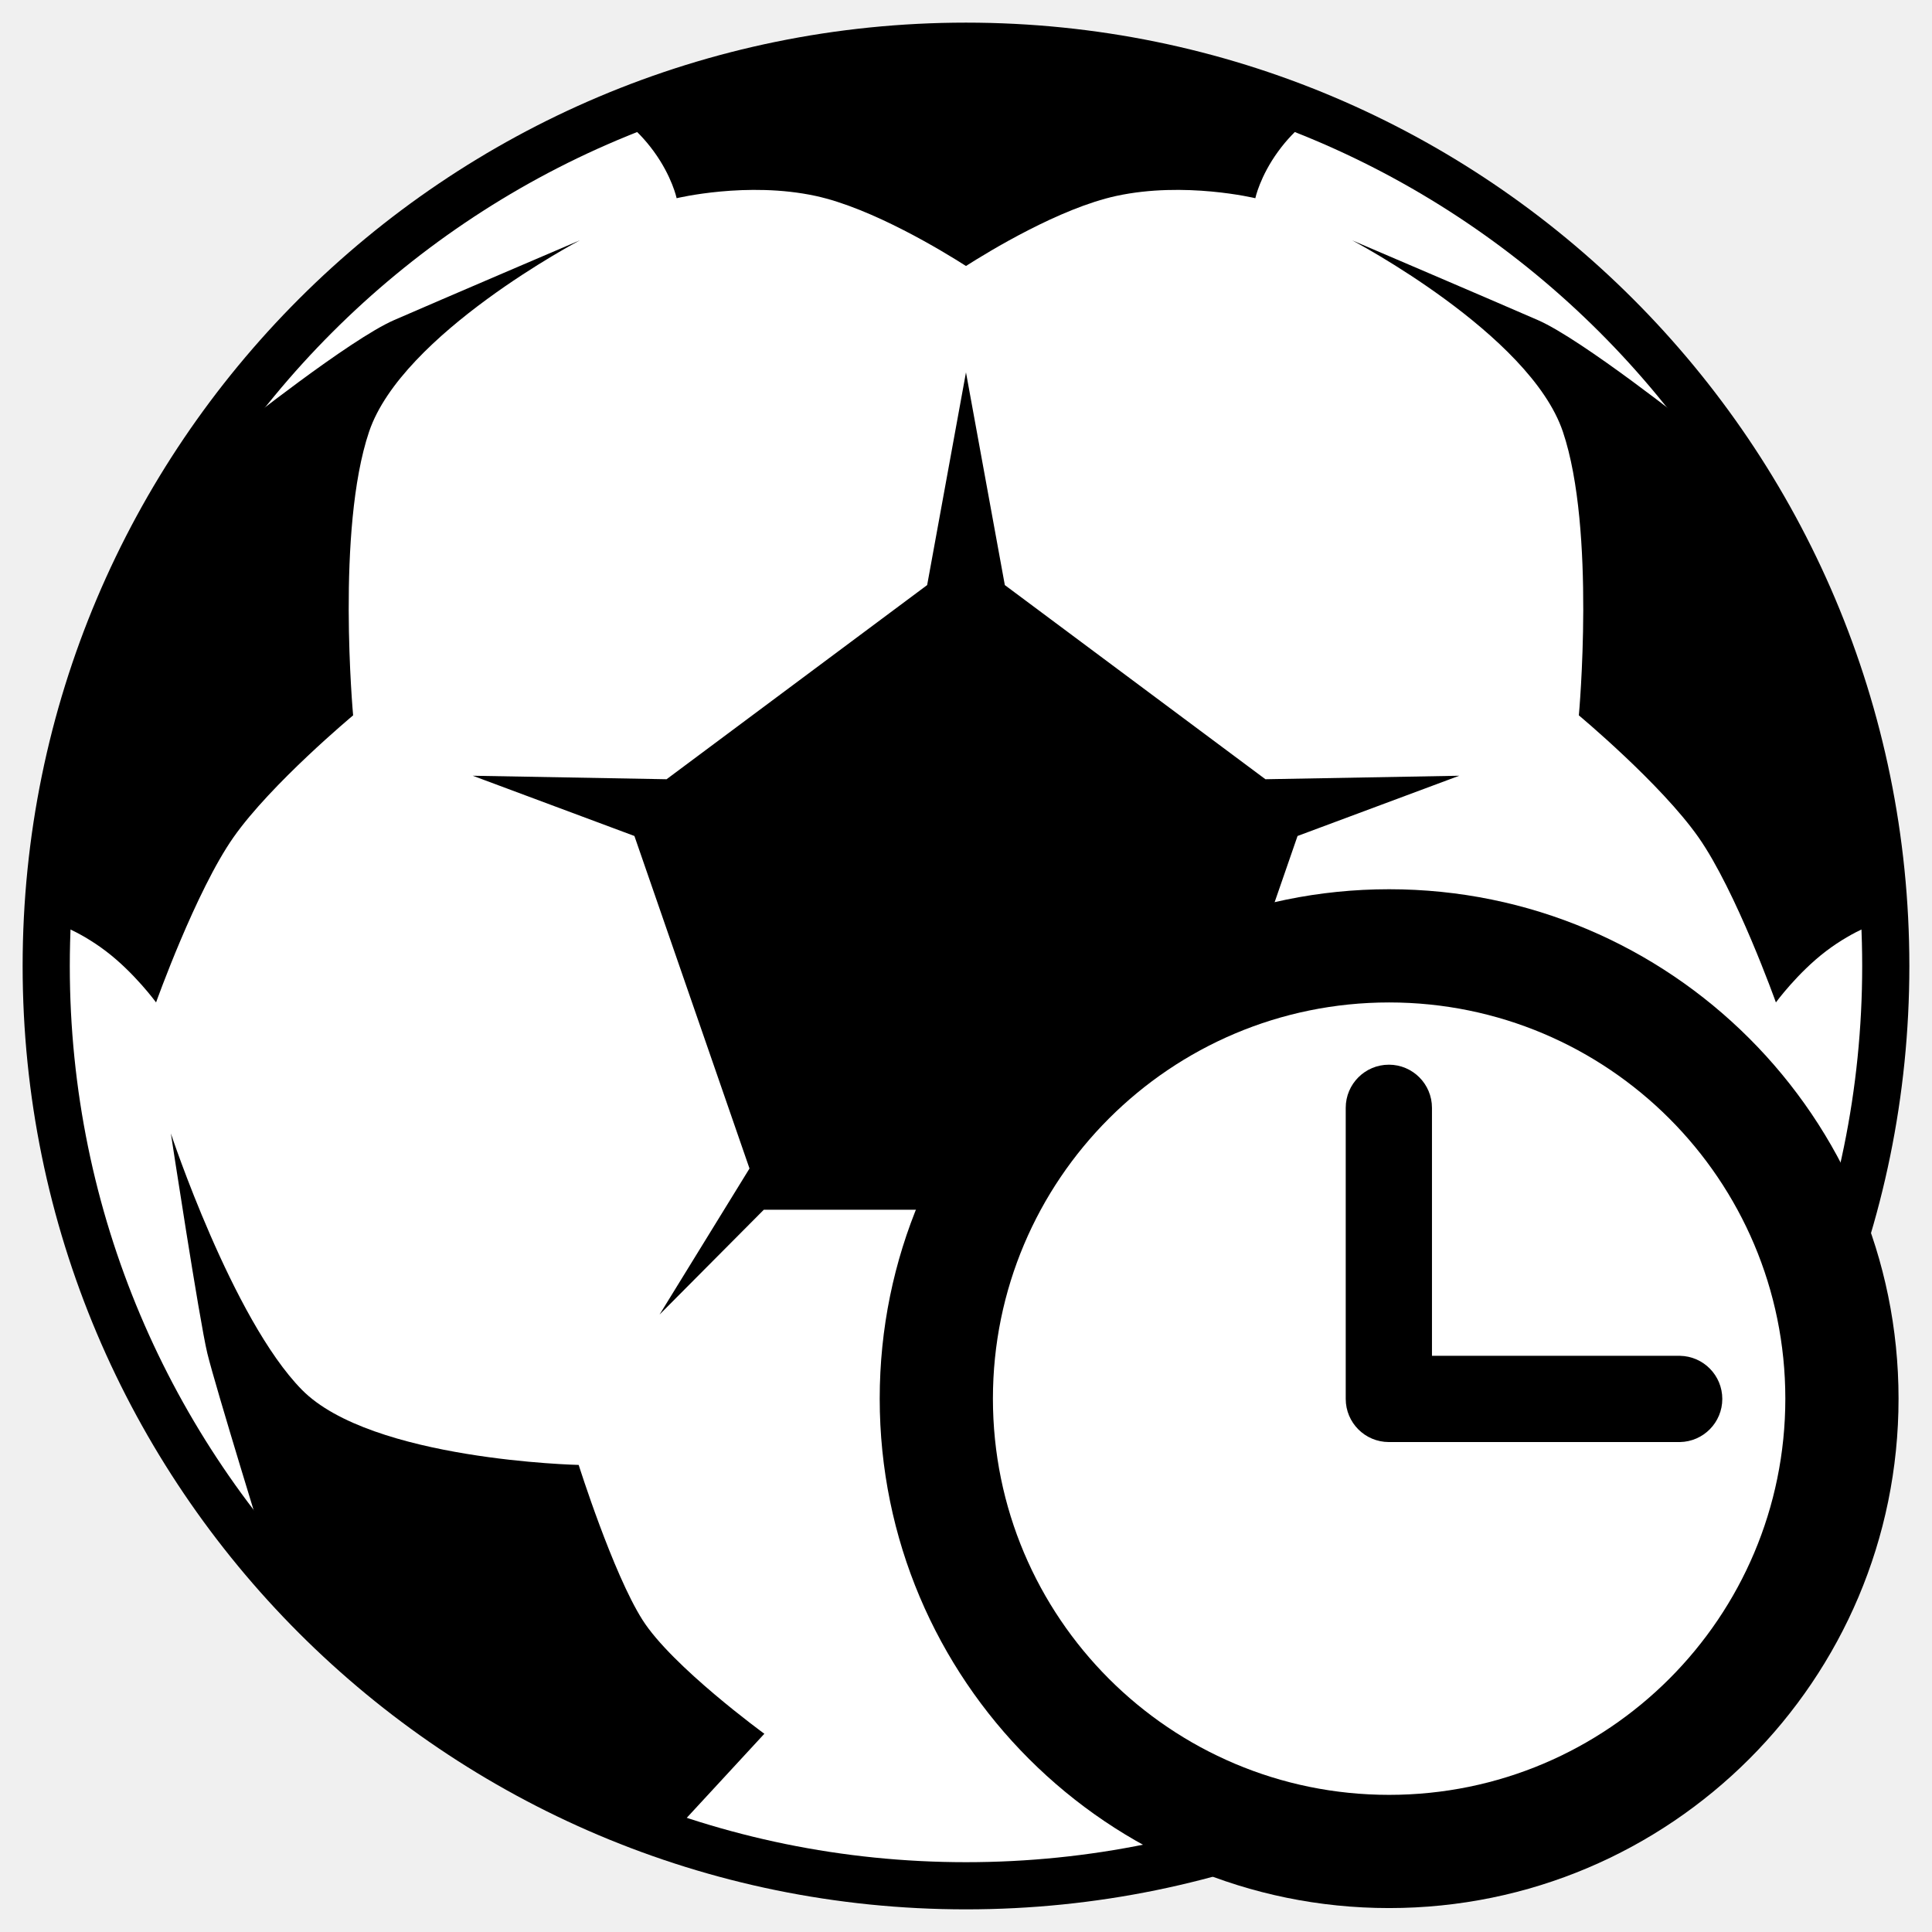
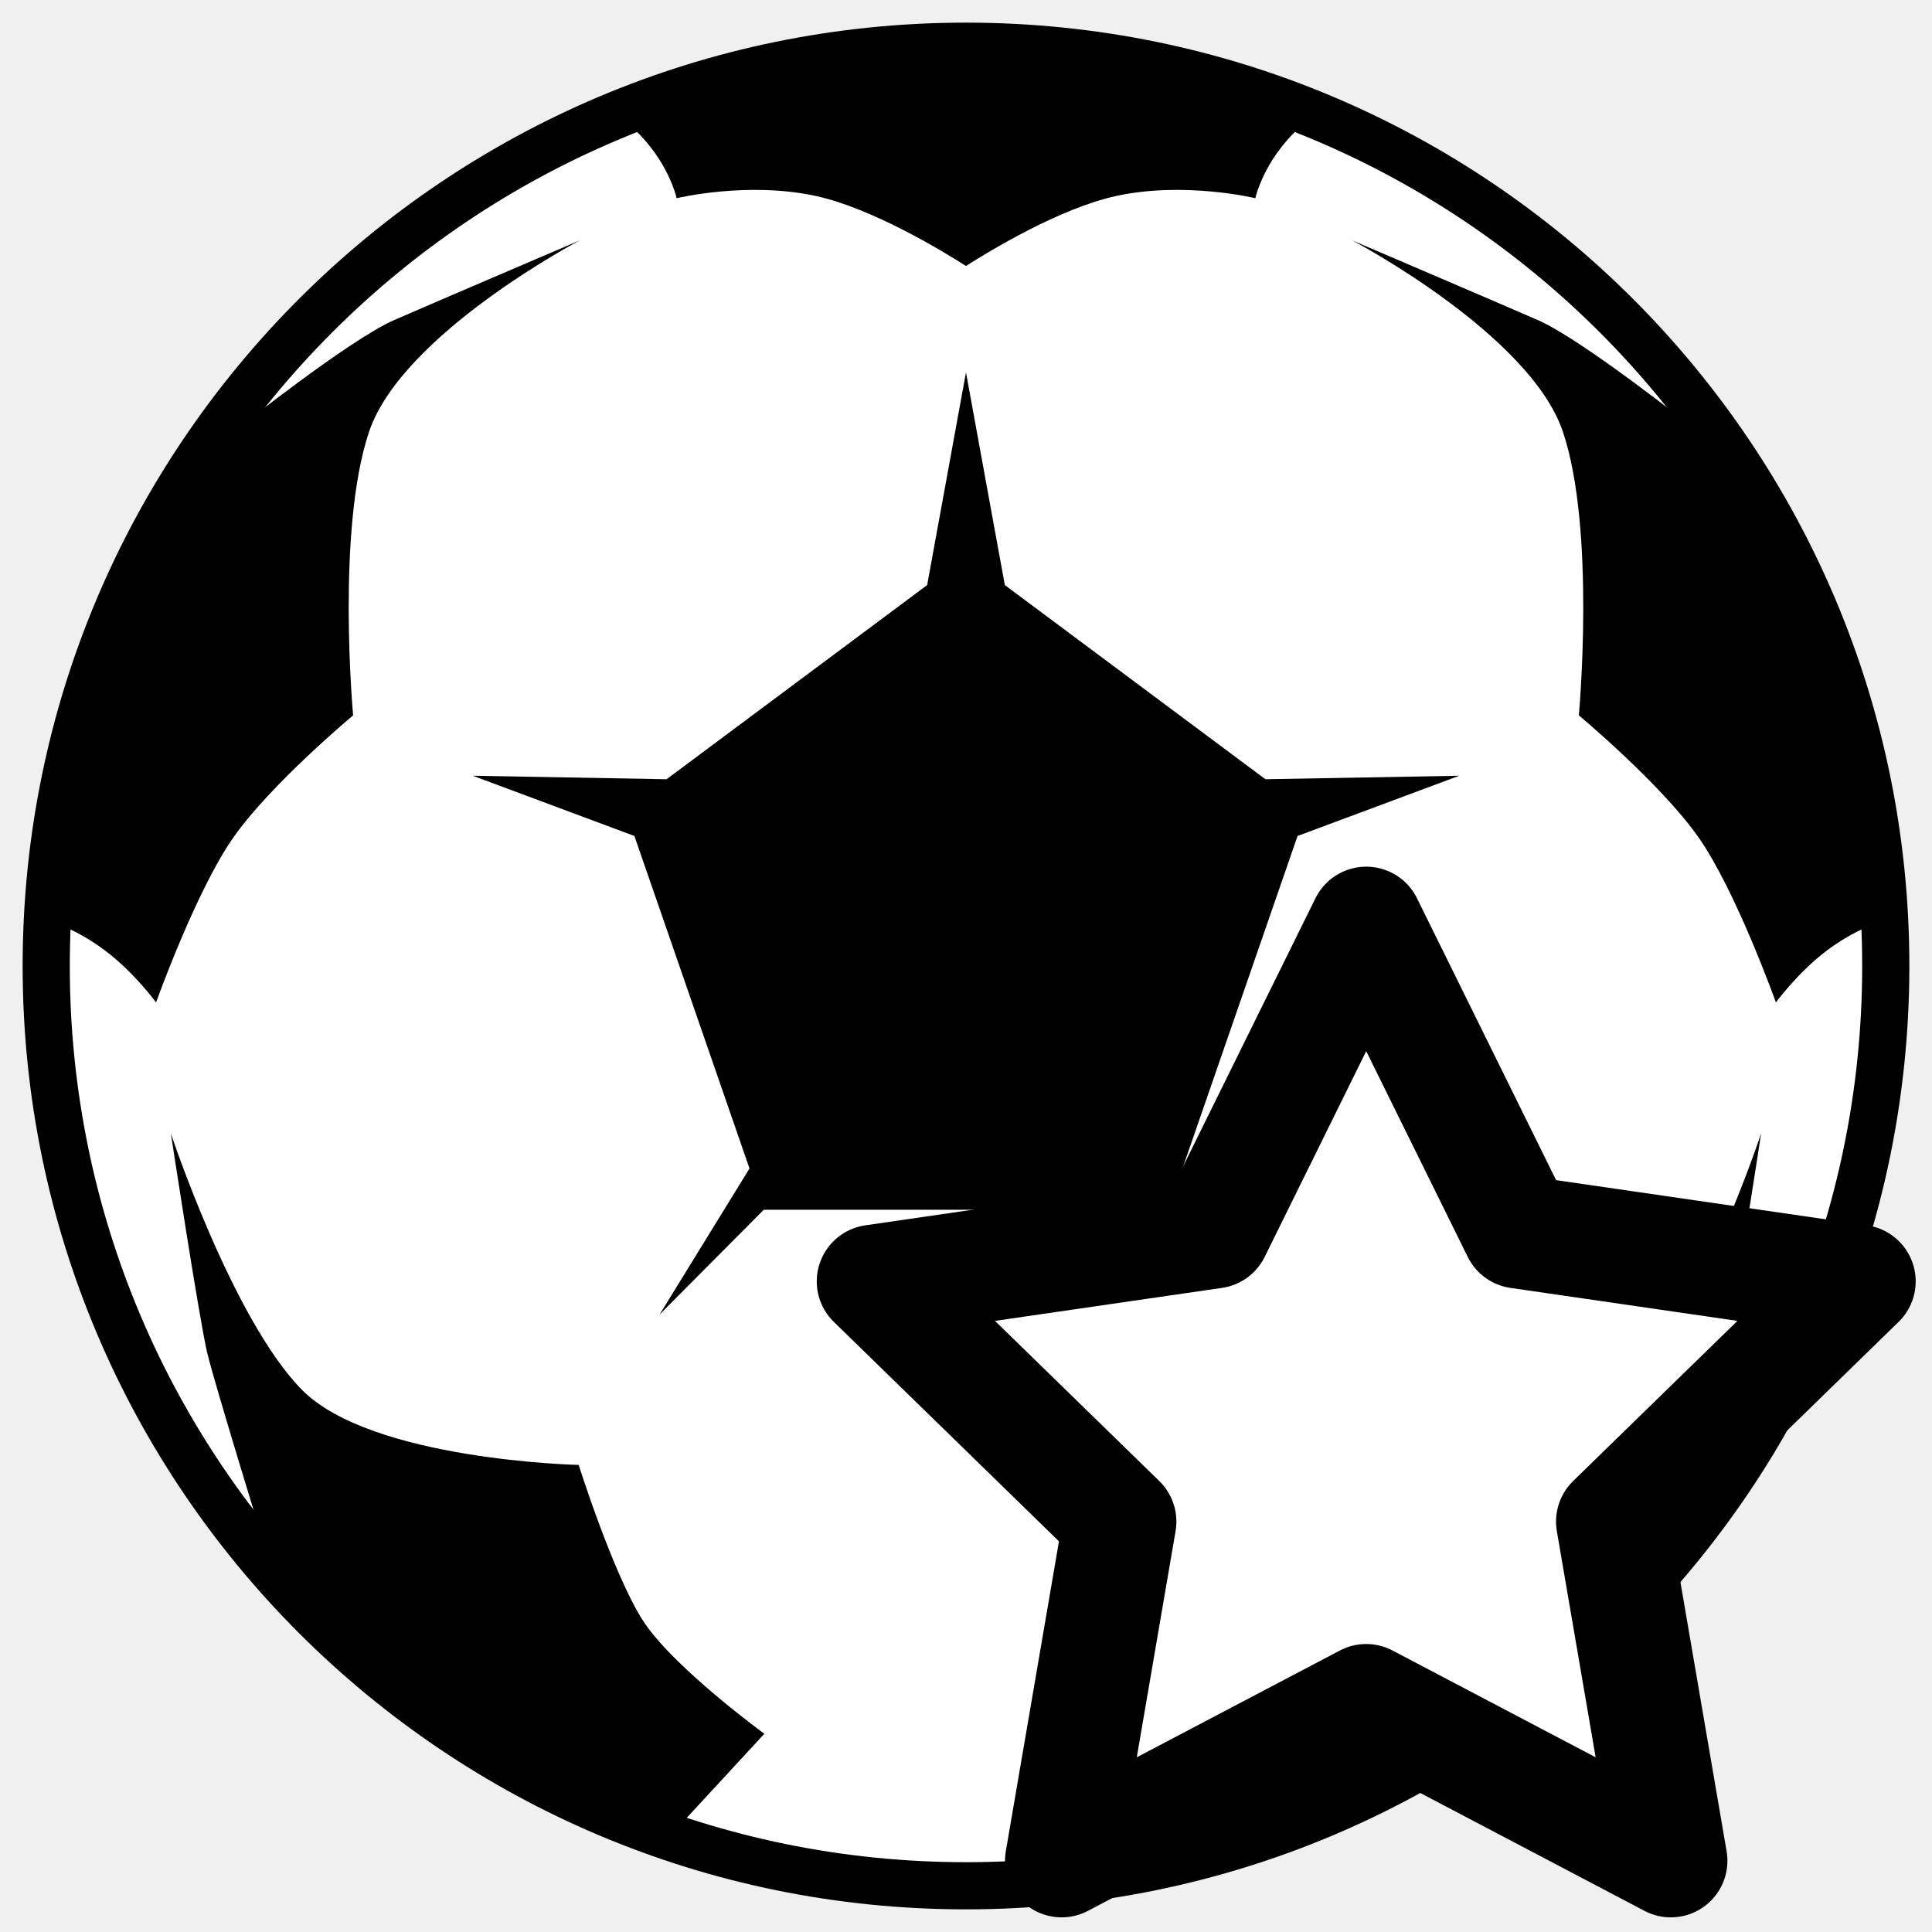
- <svg xmlns="http://www.w3.org/2000/svg" width="512" height="512" viewBox="0 0 135.467 135.467">
-   <circle cx="67.733" cy="67.733" r="66.146" />
-   <circle cx="67.733" cy="67.733" r="62.839" fill="#fff" />
-   <path d="M67.732 3.54c-3.217.153-8.818.488-12.06 1.093-4.713.878-12.38 3.514-12.38 3.514s1.277.719 2.555 2.476c1.278 1.757 1.597 3.275 1.597 3.275s4.953-1.198 9.745-.16c3.98.862 8.953 3.897 10.543 4.912 1.591-1.015 6.564-4.05 10.544-4.912 4.792-1.038 9.744.16 9.744.16s.32-1.518 1.598-3.275 2.556-2.476 2.556-2.476-7.668-2.636-12.38-3.514c-3.243-.605-8.844-.94-12.062-1.094zM40.655 16.852s-9.904 4.233-13.019 5.591c-3.115 1.358-10.943 7.588-10.943 7.588s-5.99 6.87-8.706 13.339c-2.715 6.47-4.393 21.247-4.393 21.247s1.838.559 3.834 2.077c1.997 1.517 3.515 3.593 3.515 3.593s2.795-7.827 5.431-11.581c2.636-3.754 8.386-8.547 8.386-8.547s-1.198-13.019 1.119-19.888c2.316-6.869 14.777-13.419 14.777-13.419zm54.155 0s12.46 6.55 14.776 13.42c2.317 6.868 1.119 19.887 1.119 19.887s5.75 4.793 8.386 8.547c2.636 3.754 5.431 11.581 5.431 11.581s1.518-2.076 3.515-3.594 3.834-2.077 3.834-2.077-1.678-14.776-4.393-21.246c-2.716-6.47-8.706-13.339-8.706-13.339s-7.828-6.23-10.943-7.588c-3.115-1.358-13.02-5.591-13.02-5.591zM67.732 26.11 65.01 41.024 46.738 54.638l-13.59-.245 11.335 4.224 8.07 23.315-6.306 10.242 7.308-7.349H81.91l7.308 7.349-6.307-10.242 8.07-23.315 11.337-4.224-13.59.245-18.272-13.614-2.724-14.914zM11.981 79.474s1.997 13.099 2.556 15.415c.56 2.316 4.233 14.218 4.233 14.218s8.626 10.064 13.818 12.62c5.192 2.556 14.297 7.108 14.297 7.108l6.71-7.268s-6.47-4.712-8.547-7.987c-2.077-3.275-4.472-10.863-4.472-10.863s-14.537-.32-19.41-5.271c-4.872-4.953-9.185-17.972-9.185-17.972zm111.503 0s-4.313 13.02-9.185 17.972-19.41 5.271-19.41 5.271-2.396 7.588-4.472 10.863c-2.077 3.275-8.547 7.987-8.547 7.987l6.71 7.268s9.105-4.552 14.297-7.108c5.191-2.556 13.818-12.62 13.818-12.62s3.674-11.902 4.233-14.218c.56-2.316 2.556-15.415 2.556-15.415z" />
-   <circle cx="97.402" cy="98.07" r="35.719" />
-   <circle cx="97.402" cy="98.07" r="27.781" fill="#fff" />
-   <path d="M97.383 74.654a3.024 3.024 0 0 0-3.024 3.024v20.411a3.025 3.025 0 0 0 3.024 3.024h20.411a3.024 3.024 0 0 0 0-6.047h-17.388V77.677a3.024 3.024 0 0 0-3.023-3.024z" />
+ <svg xmlns="http://www.w3.org/2000/svg" width="512" height="512" viewBox="0 0 135.467 135.467" version="1.1" id="svg14">
+   <defs id="defs18" />
+   <circle cx="67.733" cy="67.733" r="66.146" id="circle2" />
+   <circle cx="67.733" cy="67.733" r="62.839" fill="#fff" id="circle4" />
+   <path d="M67.732 3.54c-3.217.153-8.818.488-12.06 1.093-4.713.878-12.38 3.514-12.38 3.514s1.277.719 2.555 2.476c1.278 1.757 1.597 3.275 1.597 3.275s4.953-1.198 9.745-.16c3.98.862 8.953 3.897 10.543 4.912 1.591-1.015 6.564-4.05 10.544-4.912 4.792-1.038 9.744.16 9.744.16s.32-1.518 1.598-3.275 2.556-2.476 2.556-2.476-7.668-2.636-12.38-3.514c-3.243-.605-8.844-.94-12.062-1.094zM40.655 16.852s-9.904 4.233-13.019 5.591c-3.115 1.358-10.943 7.588-10.943 7.588s-5.99 6.87-8.706 13.339c-2.715 6.47-4.393 21.247-4.393 21.247s1.838.559 3.834 2.077c1.997 1.517 3.515 3.593 3.515 3.593s2.795-7.827 5.431-11.581c2.636-3.754 8.386-8.547 8.386-8.547s-1.198-13.019 1.119-19.888c2.316-6.869 14.777-13.419 14.777-13.419zm54.155 0s12.46 6.55 14.776 13.42c2.317 6.868 1.119 19.887 1.119 19.887s5.75 4.793 8.386 8.547c2.636 3.754 5.431 11.581 5.431 11.581s1.518-2.076 3.515-3.594 3.834-2.077 3.834-2.077-1.678-14.776-4.393-21.246c-2.716-6.47-8.706-13.339-8.706-13.339s-7.828-6.23-10.943-7.588c-3.115-1.358-13.02-5.591-13.02-5.591zM67.732 26.11 65.01 41.024 46.738 54.638l-13.59-.245 11.335 4.224 8.07 23.315-6.306 10.242 7.308-7.349H81.91l7.308 7.349-6.307-10.242 8.07-23.315 11.337-4.224-13.59.245-18.272-13.614-2.724-14.914zM11.981 79.474s1.997 13.099 2.556 15.415c.56 2.316 4.233 14.218 4.233 14.218s8.626 10.064 13.818 12.62c5.192 2.556 14.297 7.108 14.297 7.108l6.71-7.268s-6.47-4.712-8.547-7.987c-2.077-3.275-4.472-10.863-4.472-10.863s-14.537-.32-19.41-5.271c-4.872-4.953-9.185-17.972-9.185-17.972zm111.503 0s-4.313 13.02-9.185 17.972-19.41 5.271-19.41 5.271-2.396 7.588-4.472 10.863c-2.077 3.275-8.547 7.987-8.547 7.987l6.71 7.268s9.105-4.552 14.297-7.108c5.191-2.556 13.818-12.62 13.818-12.62s3.674-11.902 4.233-14.218c.56-2.316 2.556-15.415 2.556-15.415z" id="path6" />
+   <path style="display:inline;fill:#ffffff;fill-opacity:1;stroke:#000000;stroke-width:9.718;stroke-linecap:round;stroke-linejoin:round;stroke-dasharray:none;stroke-opacity:1" id="path230" d="M -53.58,88.632 -66.655,62.14 -95.89,57.892 -74.735,37.271 -79.729,8.154 -53.58,21.901 -27.432,8.154 l -4.994,29.117 21.155,20.621 -29.235,4.248 z" transform="matrix(0.8167868,0,0,-0.8167868,139.5591,137.1313)" />
</svg>
